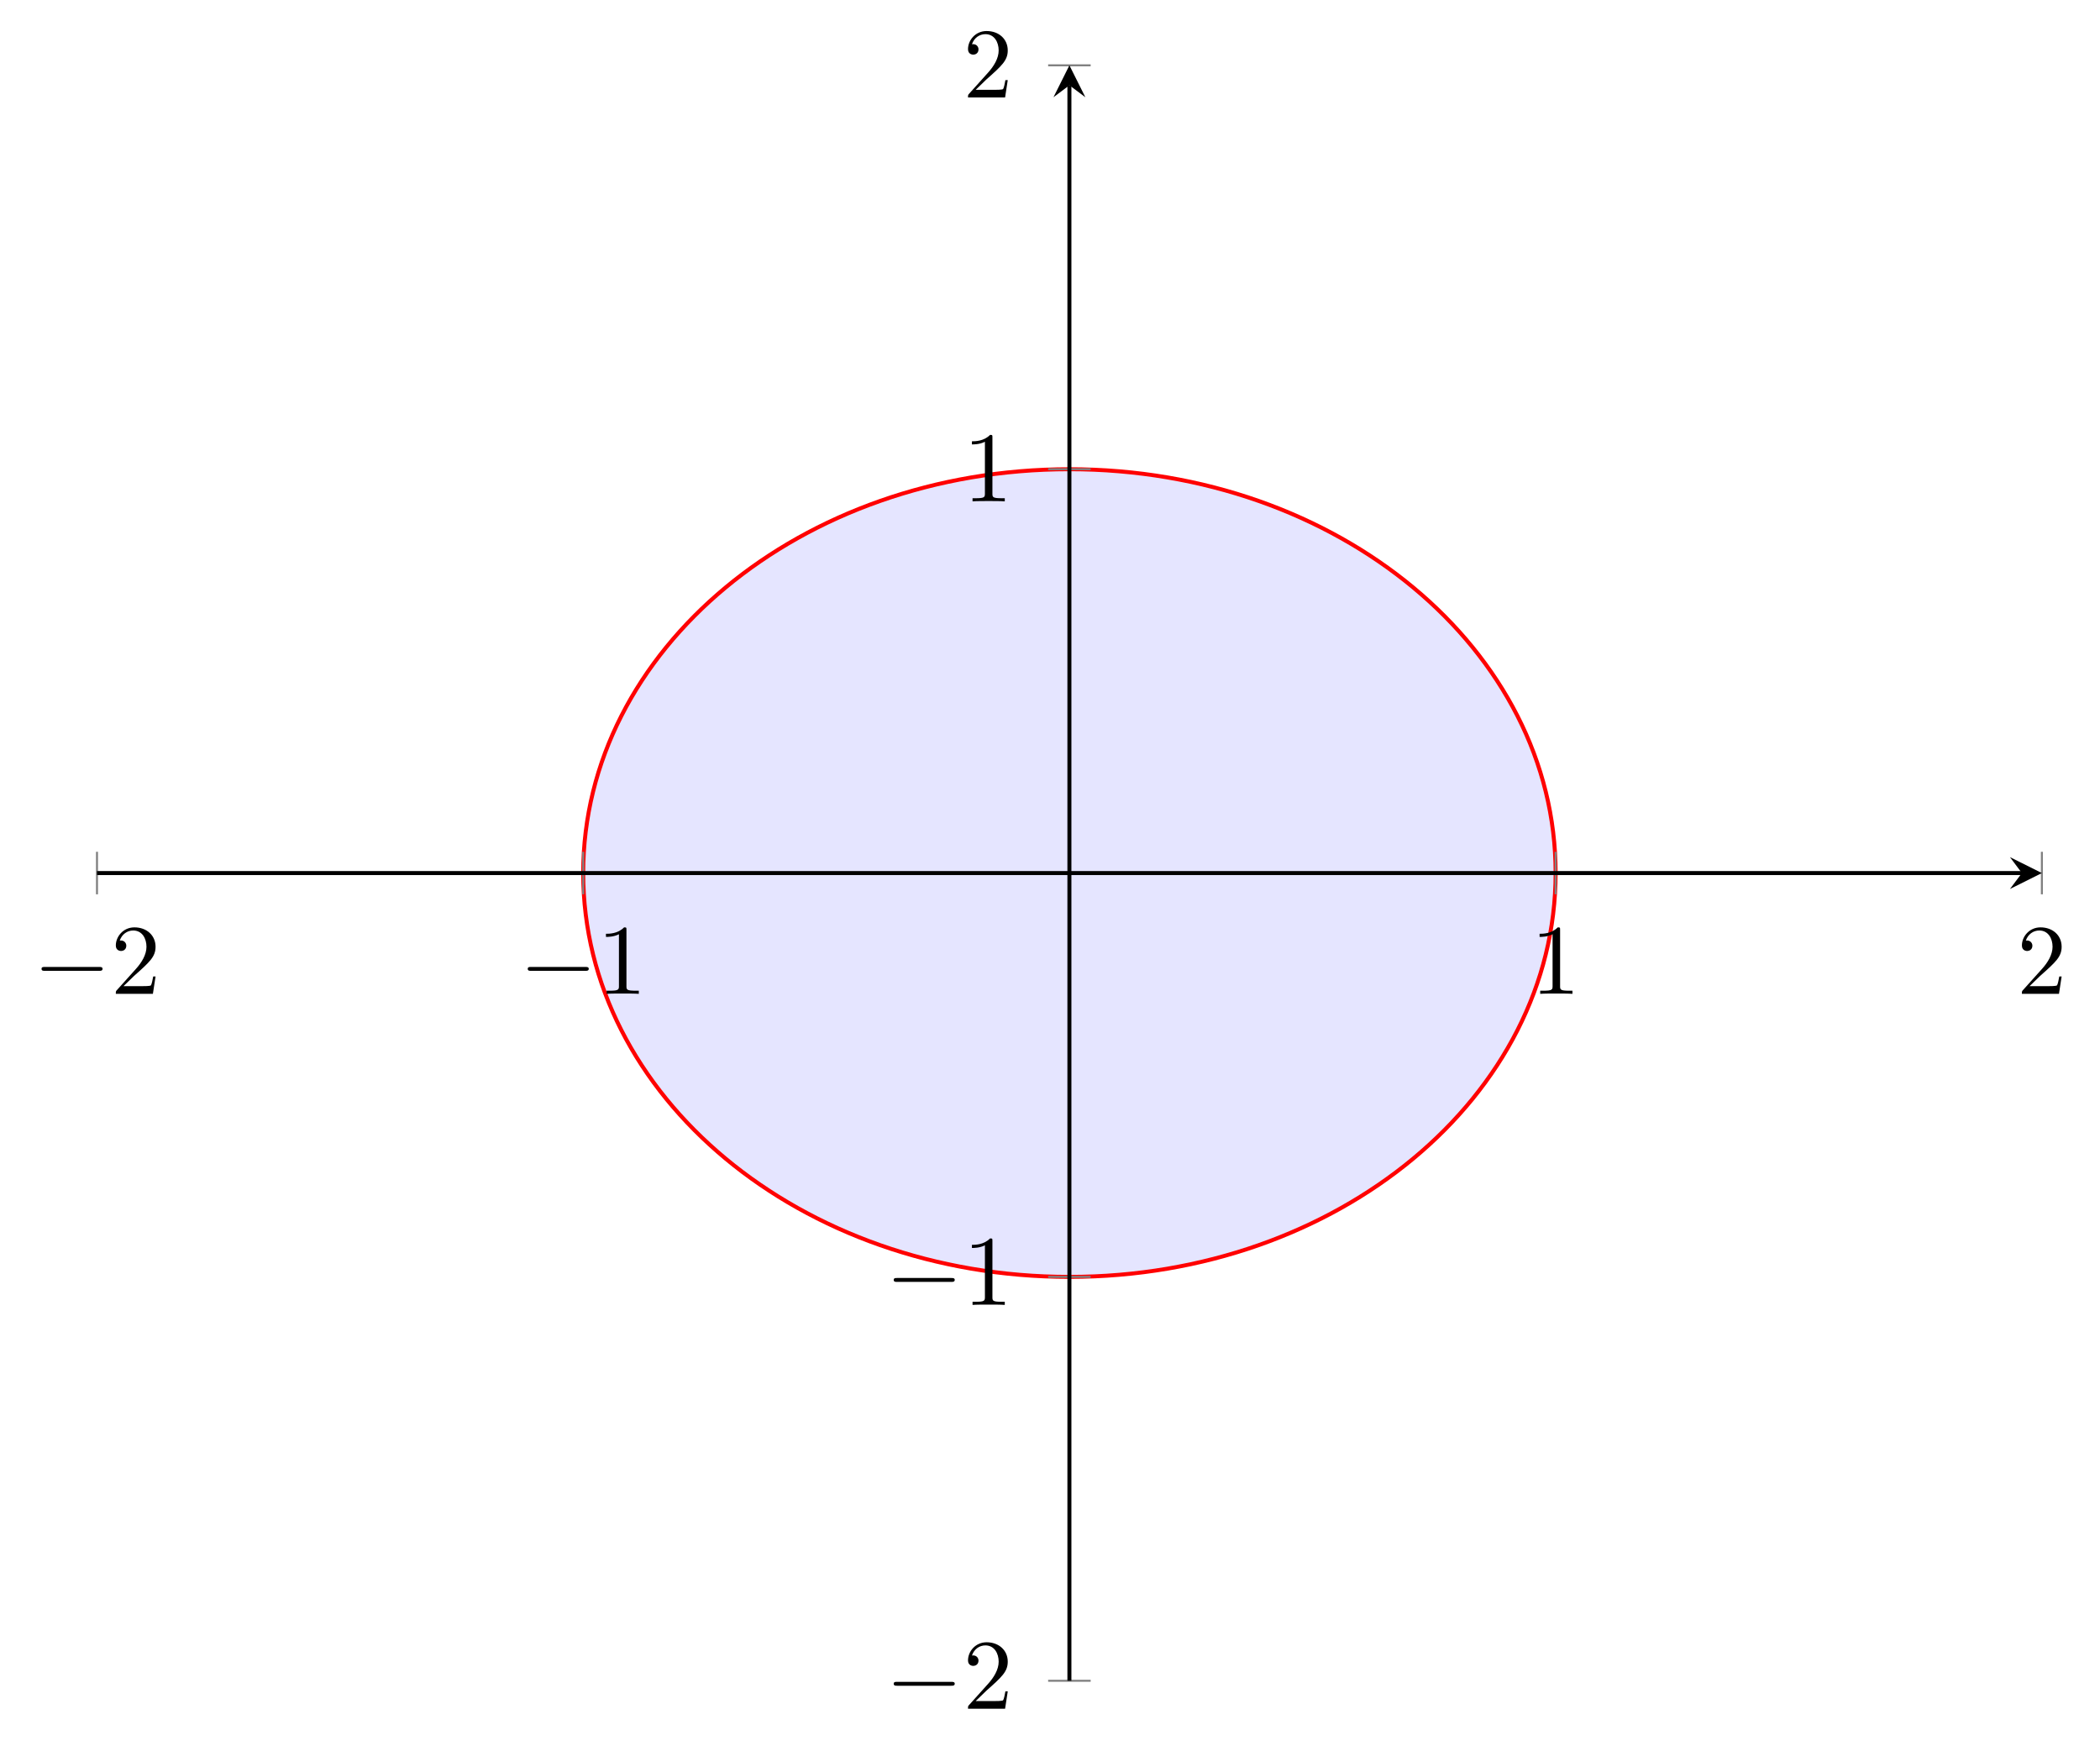
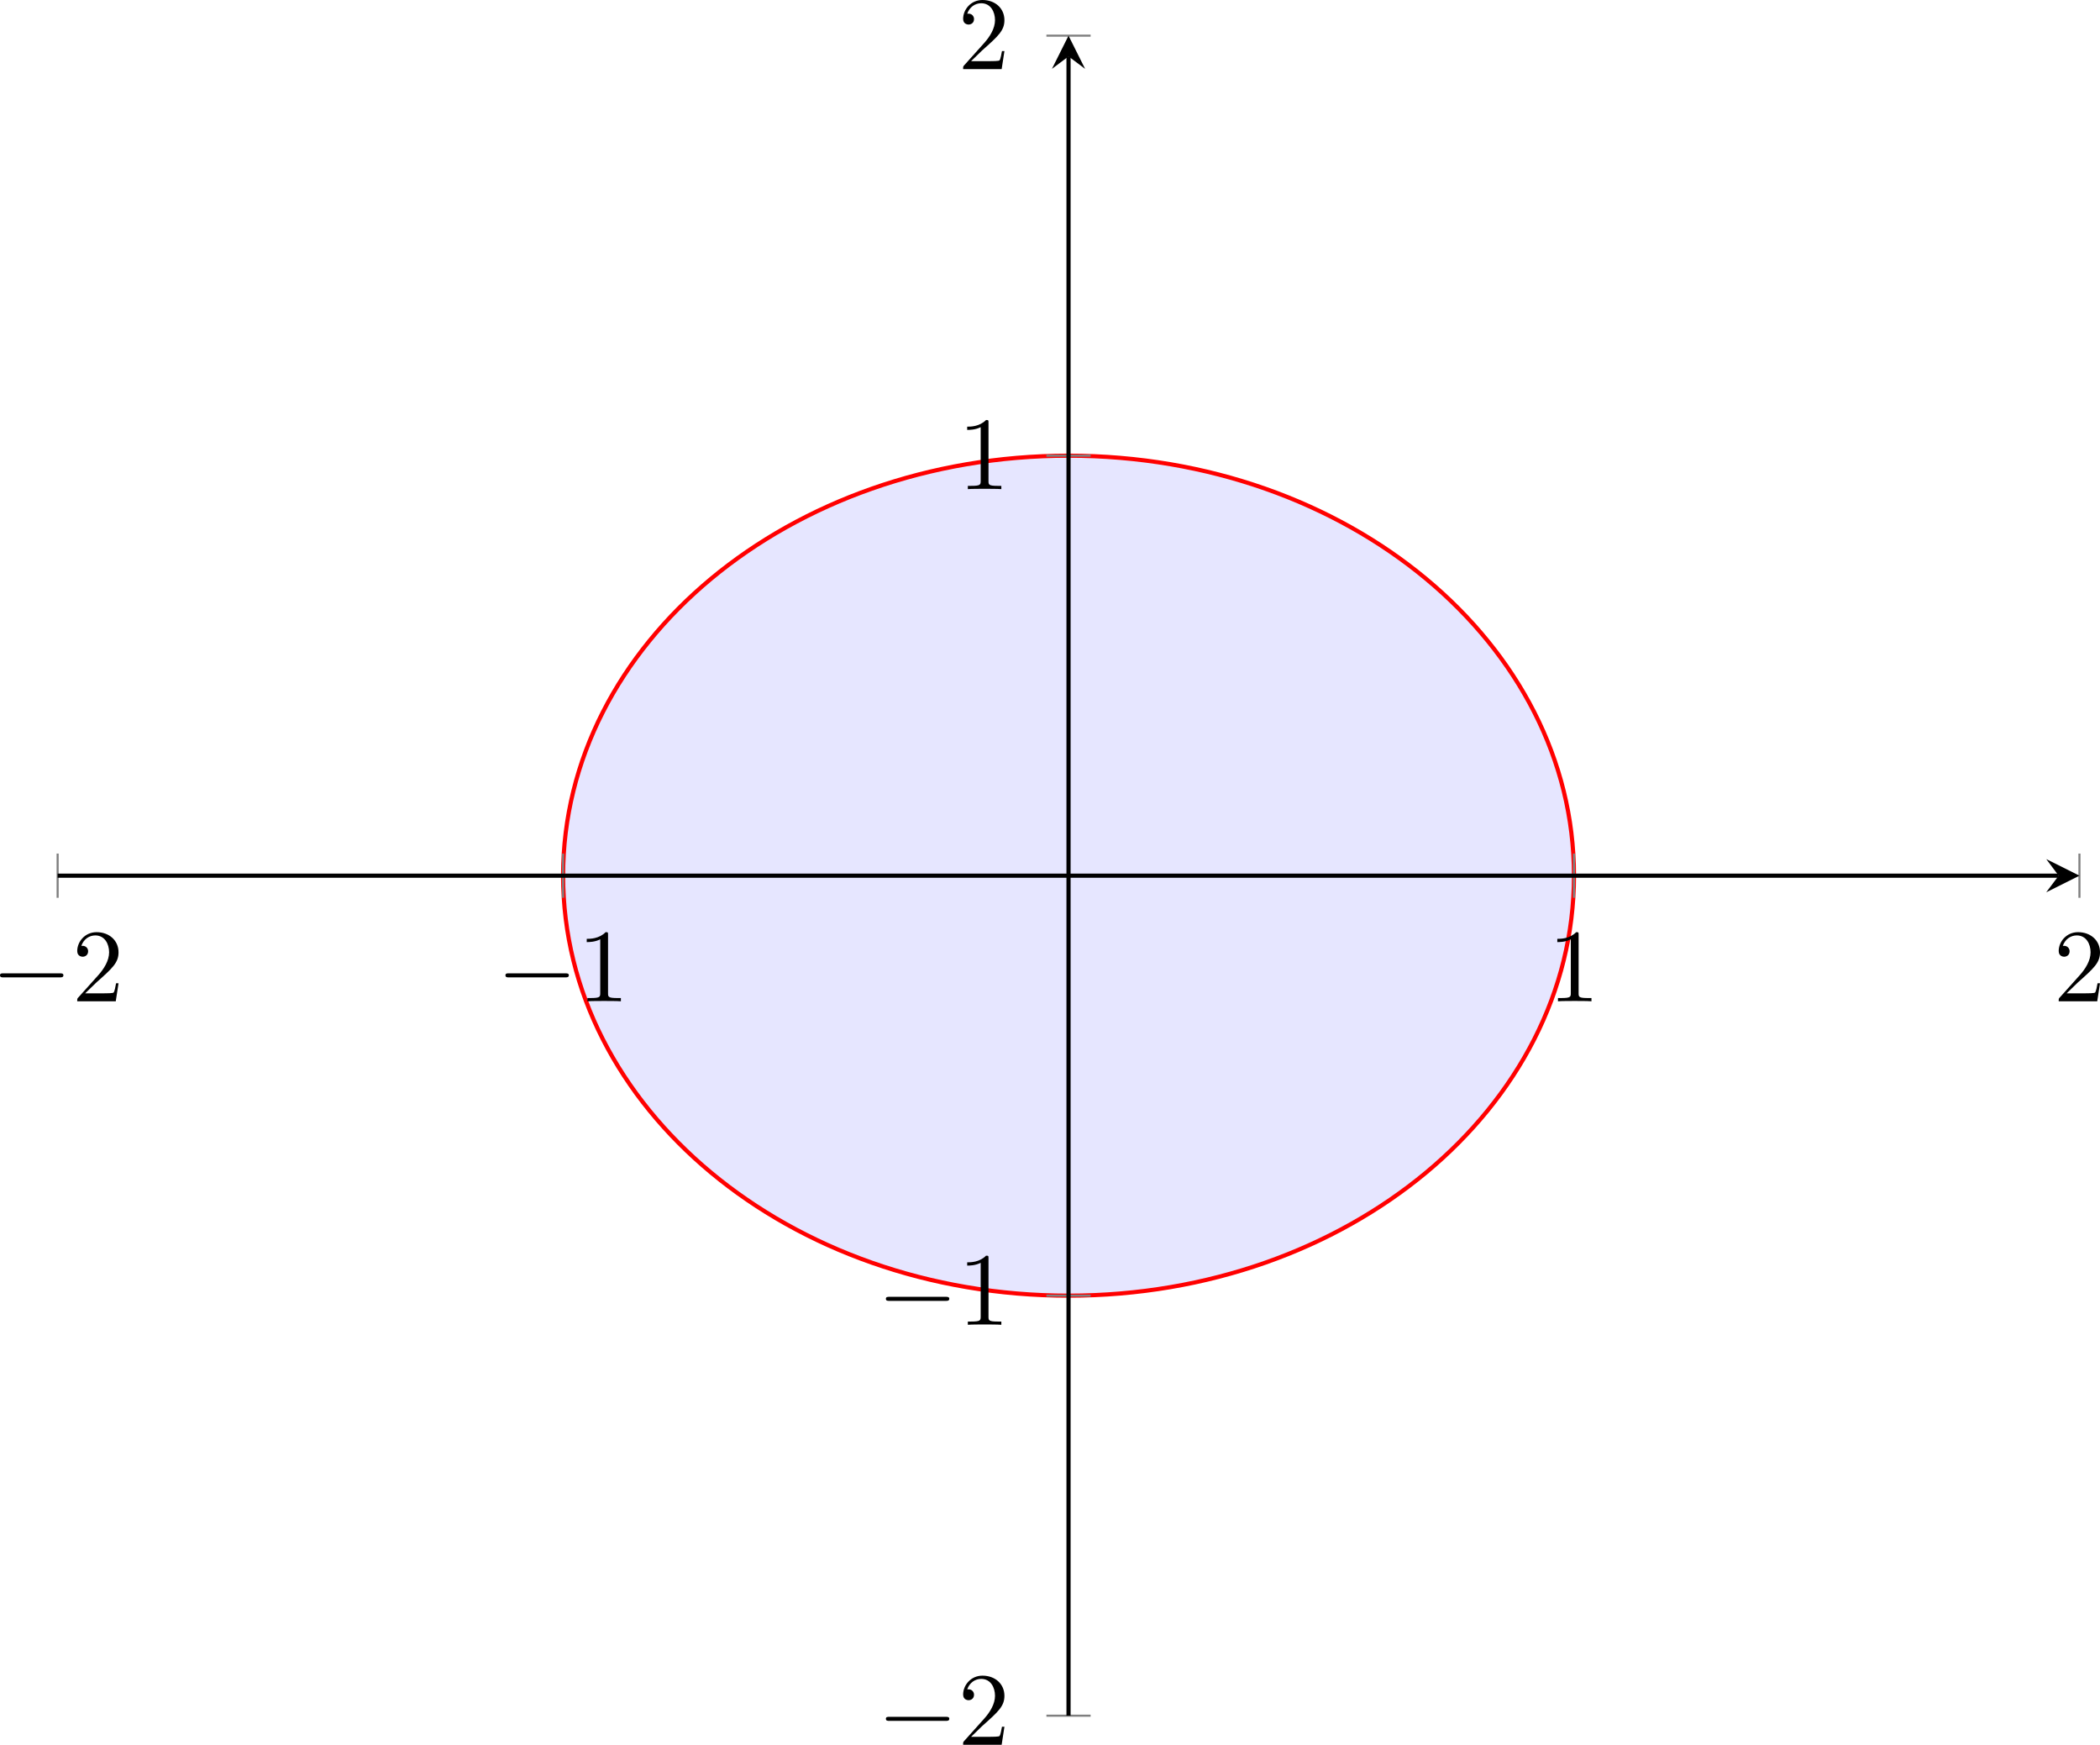
- <svg xmlns="http://www.w3.org/2000/svg" xmlns:xlink="http://www.w3.org/1999/xlink" width="209.763pt" height="174.871pt" viewBox="0 0 209.763 174.871" version="1.1" id="svg79">
+ <svg xmlns="http://www.w3.org/2000/svg" xmlns:xlink="http://www.w3.org/1999/xlink" width="201.782pt" height="167.62pt" viewBox="0 0 201.782 167.62" version="1.1" id="svg79">
  <defs id="defs15">
    <g id="g13">
      <g id="glyph-0-0" />
      <g id="glyph-0-1">
-         <path d="M 6.562 -2.297 C 6.734 -2.297 6.922 -2.297 6.922 -2.5 C 6.922 -2.688 6.734 -2.688 6.562 -2.688 L 1.172 -2.688 C 1 -2.688 0.828 -2.688 0.828 -2.5 C 0.828 -2.297 1 -2.297 1.172 -2.297 Z M 6.562 -2.297 " id="path3" />
+         <path d="m 6.562,-2.297 c 0.172,0 0.359,0 0.359,-0.203 0,-0.188 -0.188,-0.188 -0.359,-0.188 H 1.172 c -0.172,0 -0.344,0 -0.344,0.188 0,0.203 0.172,0.203 0.344,0.203 z m 0,0" id="path3" />
      </g>
      <g id="glyph-1-0" />
      <g id="glyph-1-1">
-         <path d="M 1.266 -0.766 L 2.328 -1.797 C 3.875 -3.172 4.469 -3.703 4.469 -4.703 C 4.469 -5.844 3.578 -6.641 2.359 -6.641 C 1.234 -6.641 0.5 -5.719 0.5 -4.828 C 0.5 -4.281 1 -4.281 1.031 -4.281 C 1.203 -4.281 1.547 -4.391 1.547 -4.812 C 1.547 -5.062 1.359 -5.328 1.016 -5.328 C 0.938 -5.328 0.922 -5.328 0.891 -5.312 C 1.109 -5.969 1.656 -6.328 2.234 -6.328 C 3.141 -6.328 3.562 -5.516 3.562 -4.703 C 3.562 -3.906 3.078 -3.125 2.516 -2.5 L 0.609 -0.375 C 0.5 -0.266 0.5 -0.234 0.5 0 L 4.203 0 L 4.469 -1.734 L 4.234 -1.734 C 4.172 -1.438 4.109 -1 4 -0.844 C 3.938 -0.766 3.281 -0.766 3.062 -0.766 Z M 1.266 -0.766 " id="path7" />
+         <path d="m 1.266,-0.766 1.062,-1.031 c 1.547,-1.375 2.141,-1.906 2.141,-2.906 0,-1.141 -0.891,-1.938 -2.109,-1.938 -1.125,0 -1.859,0.922 -1.859,1.812 0,0.547 0.5,0.547 0.531,0.547 0.172,0 0.516,-0.109 0.516,-0.531 0,-0.25 -0.188,-0.516 -0.531,-0.516 -0.078,0 -0.094,0 -0.125,0.016 0.219,-0.656 0.766,-1.016 1.344,-1.016 0.906,0 1.328,0.812 1.328,1.625 C 3.562,-3.906 3.078,-3.125 2.516,-2.5 l -1.906,2.125 C 0.5,-0.266 0.5,-0.234 0.5,0 H 4.203 L 4.469,-1.734 H 4.234 C 4.172,-1.438 4.109,-1 4,-0.844 3.938,-0.766 3.281,-0.766 3.062,-0.766 Z m 0,0" id="path7" />
      </g>
      <g id="glyph-1-2">
-         <path d="M 2.938 -6.375 C 2.938 -6.625 2.938 -6.641 2.703 -6.641 C 2.078 -6 1.203 -6 0.891 -6 L 0.891 -5.688 C 1.094 -5.688 1.672 -5.688 2.188 -5.953 L 2.188 -0.781 C 2.188 -0.422 2.156 -0.312 1.266 -0.312 L 0.953 -0.312 L 0.953 0 C 1.297 -0.031 2.156 -0.031 2.562 -0.031 C 2.953 -0.031 3.828 -0.031 4.172 0 L 4.172 -0.312 L 3.859 -0.312 C 2.953 -0.312 2.938 -0.422 2.938 -0.781 Z M 2.938 -6.375 " id="path10" />
+         <path d="m 2.938,-6.375 c 0,-0.25 0,-0.266 -0.234,-0.266 C 2.078,-6 1.203,-6 0.891,-6 v 0.312 c 0.203,0 0.781,0 1.297,-0.266 v 5.172 c 0,0.359 -0.031,0.469 -0.922,0.469 h -0.312 V 0 c 0.344,-0.031 1.203,-0.031 1.609,-0.031 0.391,0 1.266,0 1.609,0.031 v -0.312 h -0.312 c -0.906,0 -0.922,-0.109 -0.922,-0.469 z m 0,0" id="path10" />
      </g>
    </g>
  </defs>
-   <path fill-rule="nonzero" fill="rgb(89.999%, 89.999%, 100%)" fill-opacity="1" stroke-width="0.399" stroke-linecap="butt" stroke-linejoin="miter" stroke="rgb(100%, 0%, 0%)" stroke-opacity="1" stroke-miterlimit="10" d="M 145.701 80.698 C 145.701 102.984 123.959 121.046 97.134 121.046 C 70.31 121.046 48.568 102.984 48.568 80.698 C 48.568 58.413 70.31 40.351 97.134 40.351 C 123.959 40.351 145.701 58.413 145.701 80.698 Z M 145.701 80.698 " transform="matrix(1, 0, 0, -1, 9.686, 167.925)" id="path17" />
-   <path fill="none" stroke-width="0.199" stroke-linecap="butt" stroke-linejoin="miter" stroke="rgb(50%, 50%, 50%)" stroke-opacity="1" stroke-miterlimit="10" d="M 0.002 78.573 L 0.002 82.823 M 48.568 78.573 L 48.568 82.823 M 145.701 78.573 L 145.701 82.823 M 194.271 78.573 L 194.271 82.823 " transform="matrix(1, 0, 0, -1, 9.686, 167.925)" id="path19" />
-   <path fill="none" stroke-width="0.199" stroke-linecap="butt" stroke-linejoin="miter" stroke="rgb(50%, 50%, 50%)" stroke-opacity="1" stroke-miterlimit="10" d="M 95.009 -0.001 L 99.259 -0.001 M 95.009 40.351 L 99.259 40.351 M 95.009 121.046 L 99.259 121.046 M 95.009 161.398 L 99.259 161.398 " transform="matrix(1, 0, 0, -1, 9.686, 167.925)" id="path21" />
-   <path fill="none" stroke-width="0.399" stroke-linecap="butt" stroke-linejoin="miter" stroke="rgb(0%, 0%, 0%)" stroke-opacity="1" stroke-miterlimit="10" d="M 0.002 80.698 L 192.275 80.698 " transform="matrix(1, 0, 0, -1, 9.686, 167.925)" id="path23" />
-   <path fill-rule="nonzero" fill="rgb(0%, 0%, 0%)" fill-opacity="1" d="M 203.957 87.227 L 200.766 85.633 L 201.961 87.227 L 200.766 88.82 " id="path25" />
-   <path fill="none" stroke-width="0.399" stroke-linecap="butt" stroke-linejoin="miter" stroke="rgb(0%, 0%, 0%)" stroke-opacity="1" stroke-miterlimit="10" d="M 97.134 -0.001 L 97.134 159.405 " transform="matrix(1, 0, 0, -1, 9.686, 167.925)" id="path27" />
-   <path fill-rule="nonzero" fill="rgb(0%, 0%, 0%)" fill-opacity="1" d="M 106.82 6.527 L 105.227 9.715 L 106.82 8.52 L 108.414 9.715 " id="path29" />
-   <g fill="#000000" fill-opacity="1" id="g33">
+   <path fill-rule="nonzero" fill="#e6e6ff" fill-opacity="1" stroke-width="0.399" stroke-linecap="butt" stroke-linejoin="miter" stroke="#ff0000" stroke-opacity="1" stroke-miterlimit="10" d="m 151.238,84.126 c 0,-22.285 -21.742,-40.348 -48.566,-40.348 -26.824,0 -48.566,18.062 -48.566,40.348 0,22.285 21.742,40.348 48.566,40.348 26.824,0 48.566,-18.062 48.566,-40.348 z m 0,0" id="path17" />
+   <path fill="none" stroke-width="0.199" stroke-linecap="butt" stroke-linejoin="miter" stroke="#7f7f7f" stroke-opacity="1" stroke-miterlimit="10" d="m 5.538,86.251 v -4.25 m 48.566,4.25 v -4.25 m 97.133,4.25 v -4.25 m 48.57,4.25 v -4.25" id="path19" />
+   <path fill="none" stroke-width="0.199" stroke-linecap="butt" stroke-linejoin="miter" stroke="#7f7f7f" stroke-opacity="1" stroke-miterlimit="10" d="m 100.546,164.825 h 4.25 m -4.25,-40.352 h 4.25 m -4.25,-80.695 h 4.25 m -4.25,-40.352 h 4.25" id="path21" />
+   <path fill="none" stroke-width="0.399" stroke-linecap="butt" stroke-linejoin="miter" stroke="#000000" stroke-opacity="1" stroke-miterlimit="10" d="M 5.538,84.126 H 197.812" id="path23" />
+   <path fill-rule="nonzero" fill="#000000" fill-opacity="1" d="m 199.808,84.126 -3.191,-1.594 1.195,1.594 -1.195,1.594" id="path25" />
+   <path fill="none" stroke-width="0.399" stroke-linecap="butt" stroke-linejoin="miter" stroke="#000000" stroke-opacity="1" stroke-miterlimit="10" d="M 102.671,164.825 V 5.419" id="path27" />
+   <path fill-rule="nonzero" fill="#000000" fill-opacity="1" d="m 102.671,3.427 -1.594,3.188 1.594,-1.195 1.594,1.195" id="path29" />
+   <g fill="#000000" fill-opacity="1" id="g33" transform="translate(-4.149125,-3.100375)">
    <use xlink:href="#glyph-0-1" x="3.321" y="99.294" id="use31" />
  </g>
-   <g fill="#000000" fill-opacity="1" id="g37">
+   <g fill="#000000" fill-opacity="1" id="g37" transform="translate(-4.149125,-3.100375)">
    <use xlink:href="#glyph-1-1" x="11.069" y="99.294" id="use35" />
  </g>
-   <g fill="#000000" fill-opacity="1" id="g41">
+   <g fill="#000000" fill-opacity="1" id="g41" transform="translate(-4.149125,-3.100375)">
    <use xlink:href="#glyph-0-1" x="51.887" y="99.294" id="use39" />
  </g>
-   <g fill="#000000" fill-opacity="1" id="g45">
+   <g fill="#000000" fill-opacity="1" id="g45" transform="translate(-4.149125,-3.100375)">
    <use xlink:href="#glyph-1-2" x="59.636" y="99.294" id="use43" />
  </g>
-   <g fill="#000000" fill-opacity="1" id="g49">
+   <g fill="#000000" fill-opacity="1" id="g49" transform="translate(-4.149125,-3.100375)">
    <use xlink:href="#glyph-1-2" x="152.895" y="99.294" id="use47" />
  </g>
-   <g fill="#000000" fill-opacity="1" id="g53">
+   <g fill="#000000" fill-opacity="1" id="g53" transform="translate(-4.149125,-3.100375)">
    <use xlink:href="#glyph-1-1" x="201.462" y="99.294" id="use51" />
  </g>
-   <g fill="#000000" fill-opacity="1" id="g57">
+   <g fill="#000000" fill-opacity="1" id="g57" transform="translate(-4.149125,-3.100375)">
    <use xlink:href="#glyph-0-1" x="88.443" y="170.72" id="use55" />
  </g>
-   <g fill="#000000" fill-opacity="1" id="g61">
+   <g fill="#000000" fill-opacity="1" id="g61" transform="translate(-4.149125,-3.100375)">
    <use xlink:href="#glyph-1-1" x="96.192" y="170.72" id="use59" />
  </g>
-   <g fill="#000000" fill-opacity="1" id="g65">
+   <g fill="#000000" fill-opacity="1" id="g65" transform="translate(-4.149125,-3.100375)">
    <use xlink:href="#glyph-0-1" x="88.443" y="130.372" id="use63" />
  </g>
-   <g fill="#000000" fill-opacity="1" id="g69">
+   <g fill="#000000" fill-opacity="1" id="g69" transform="translate(-4.149125,-3.100375)">
    <use xlink:href="#glyph-1-2" x="96.192" y="130.372" id="use67" />
  </g>
-   <g fill="#000000" fill-opacity="1" id="g73">
+   <g fill="#000000" fill-opacity="1" id="g73" transform="translate(-4.149125,-3.100375)">
    <use xlink:href="#glyph-1-2" x="96.192" y="50.09" id="use71" />
  </g>
-   <g fill="#000000" fill-opacity="1" id="g77">
+   <g fill="#000000" fill-opacity="1" id="g77" transform="translate(-4.149125,-3.100375)">
    <use xlink:href="#glyph-1-1" x="96.192" y="9.741" id="use75" />
  </g>
</svg>
